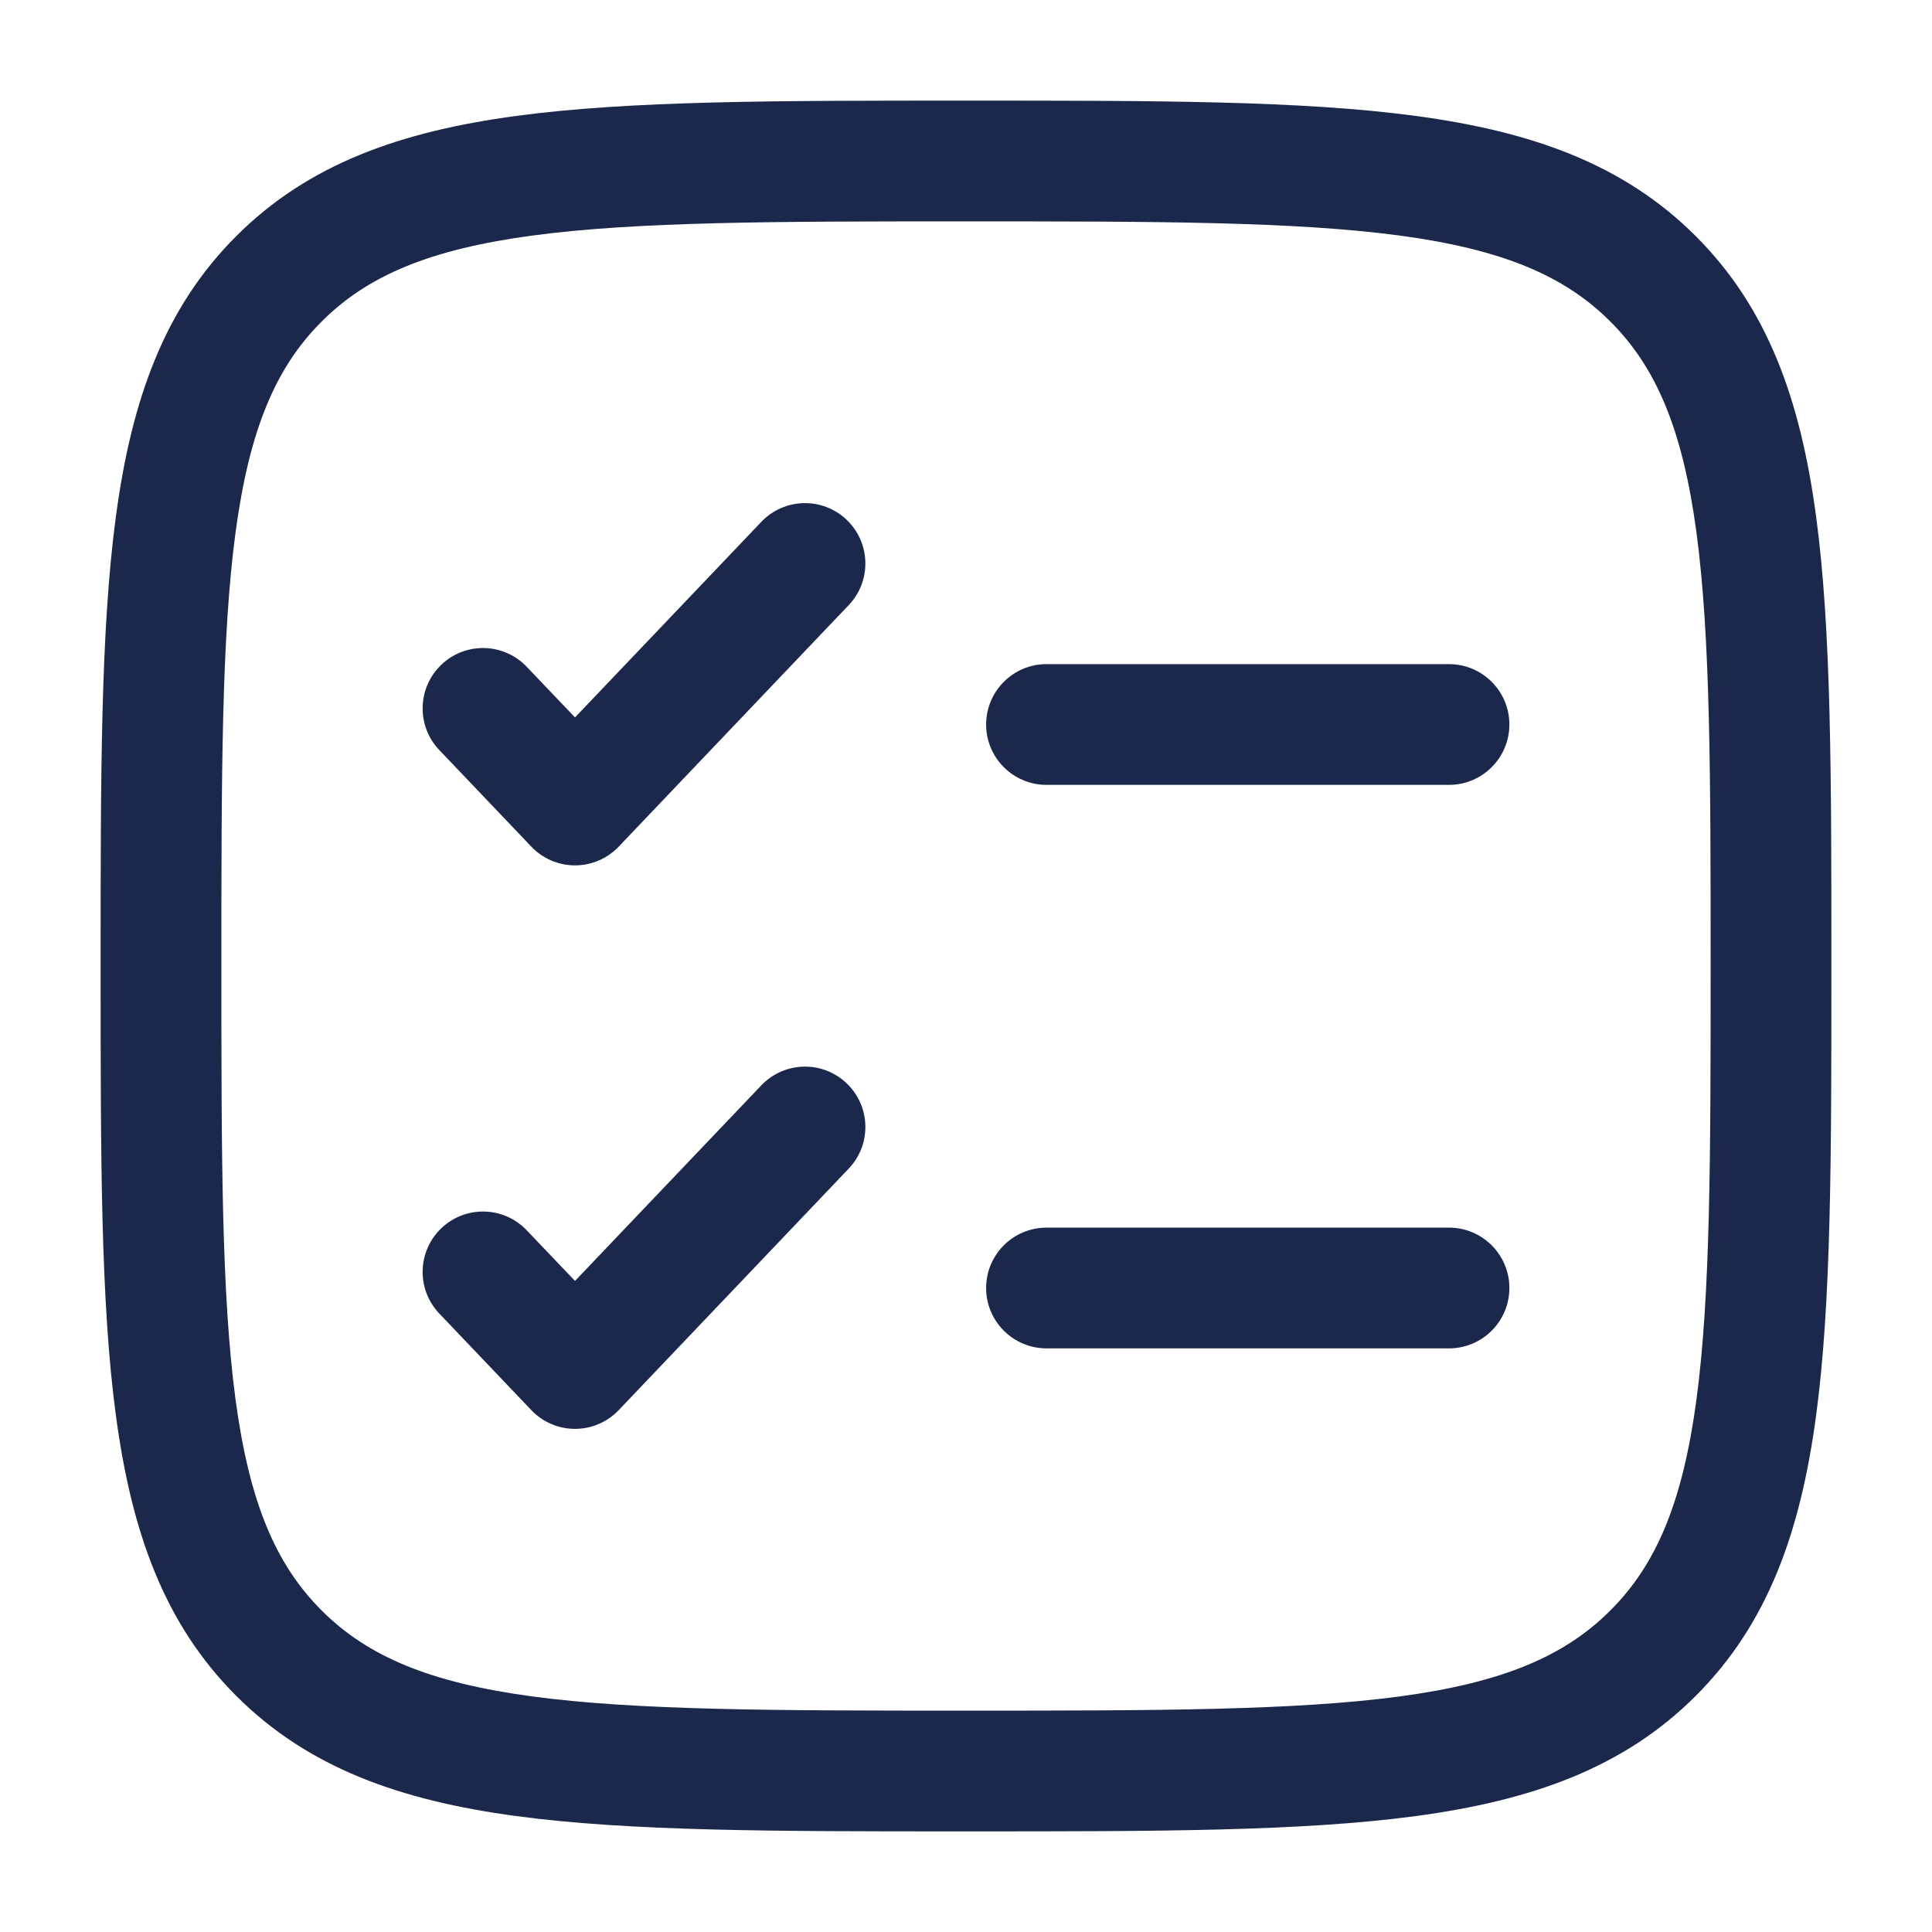
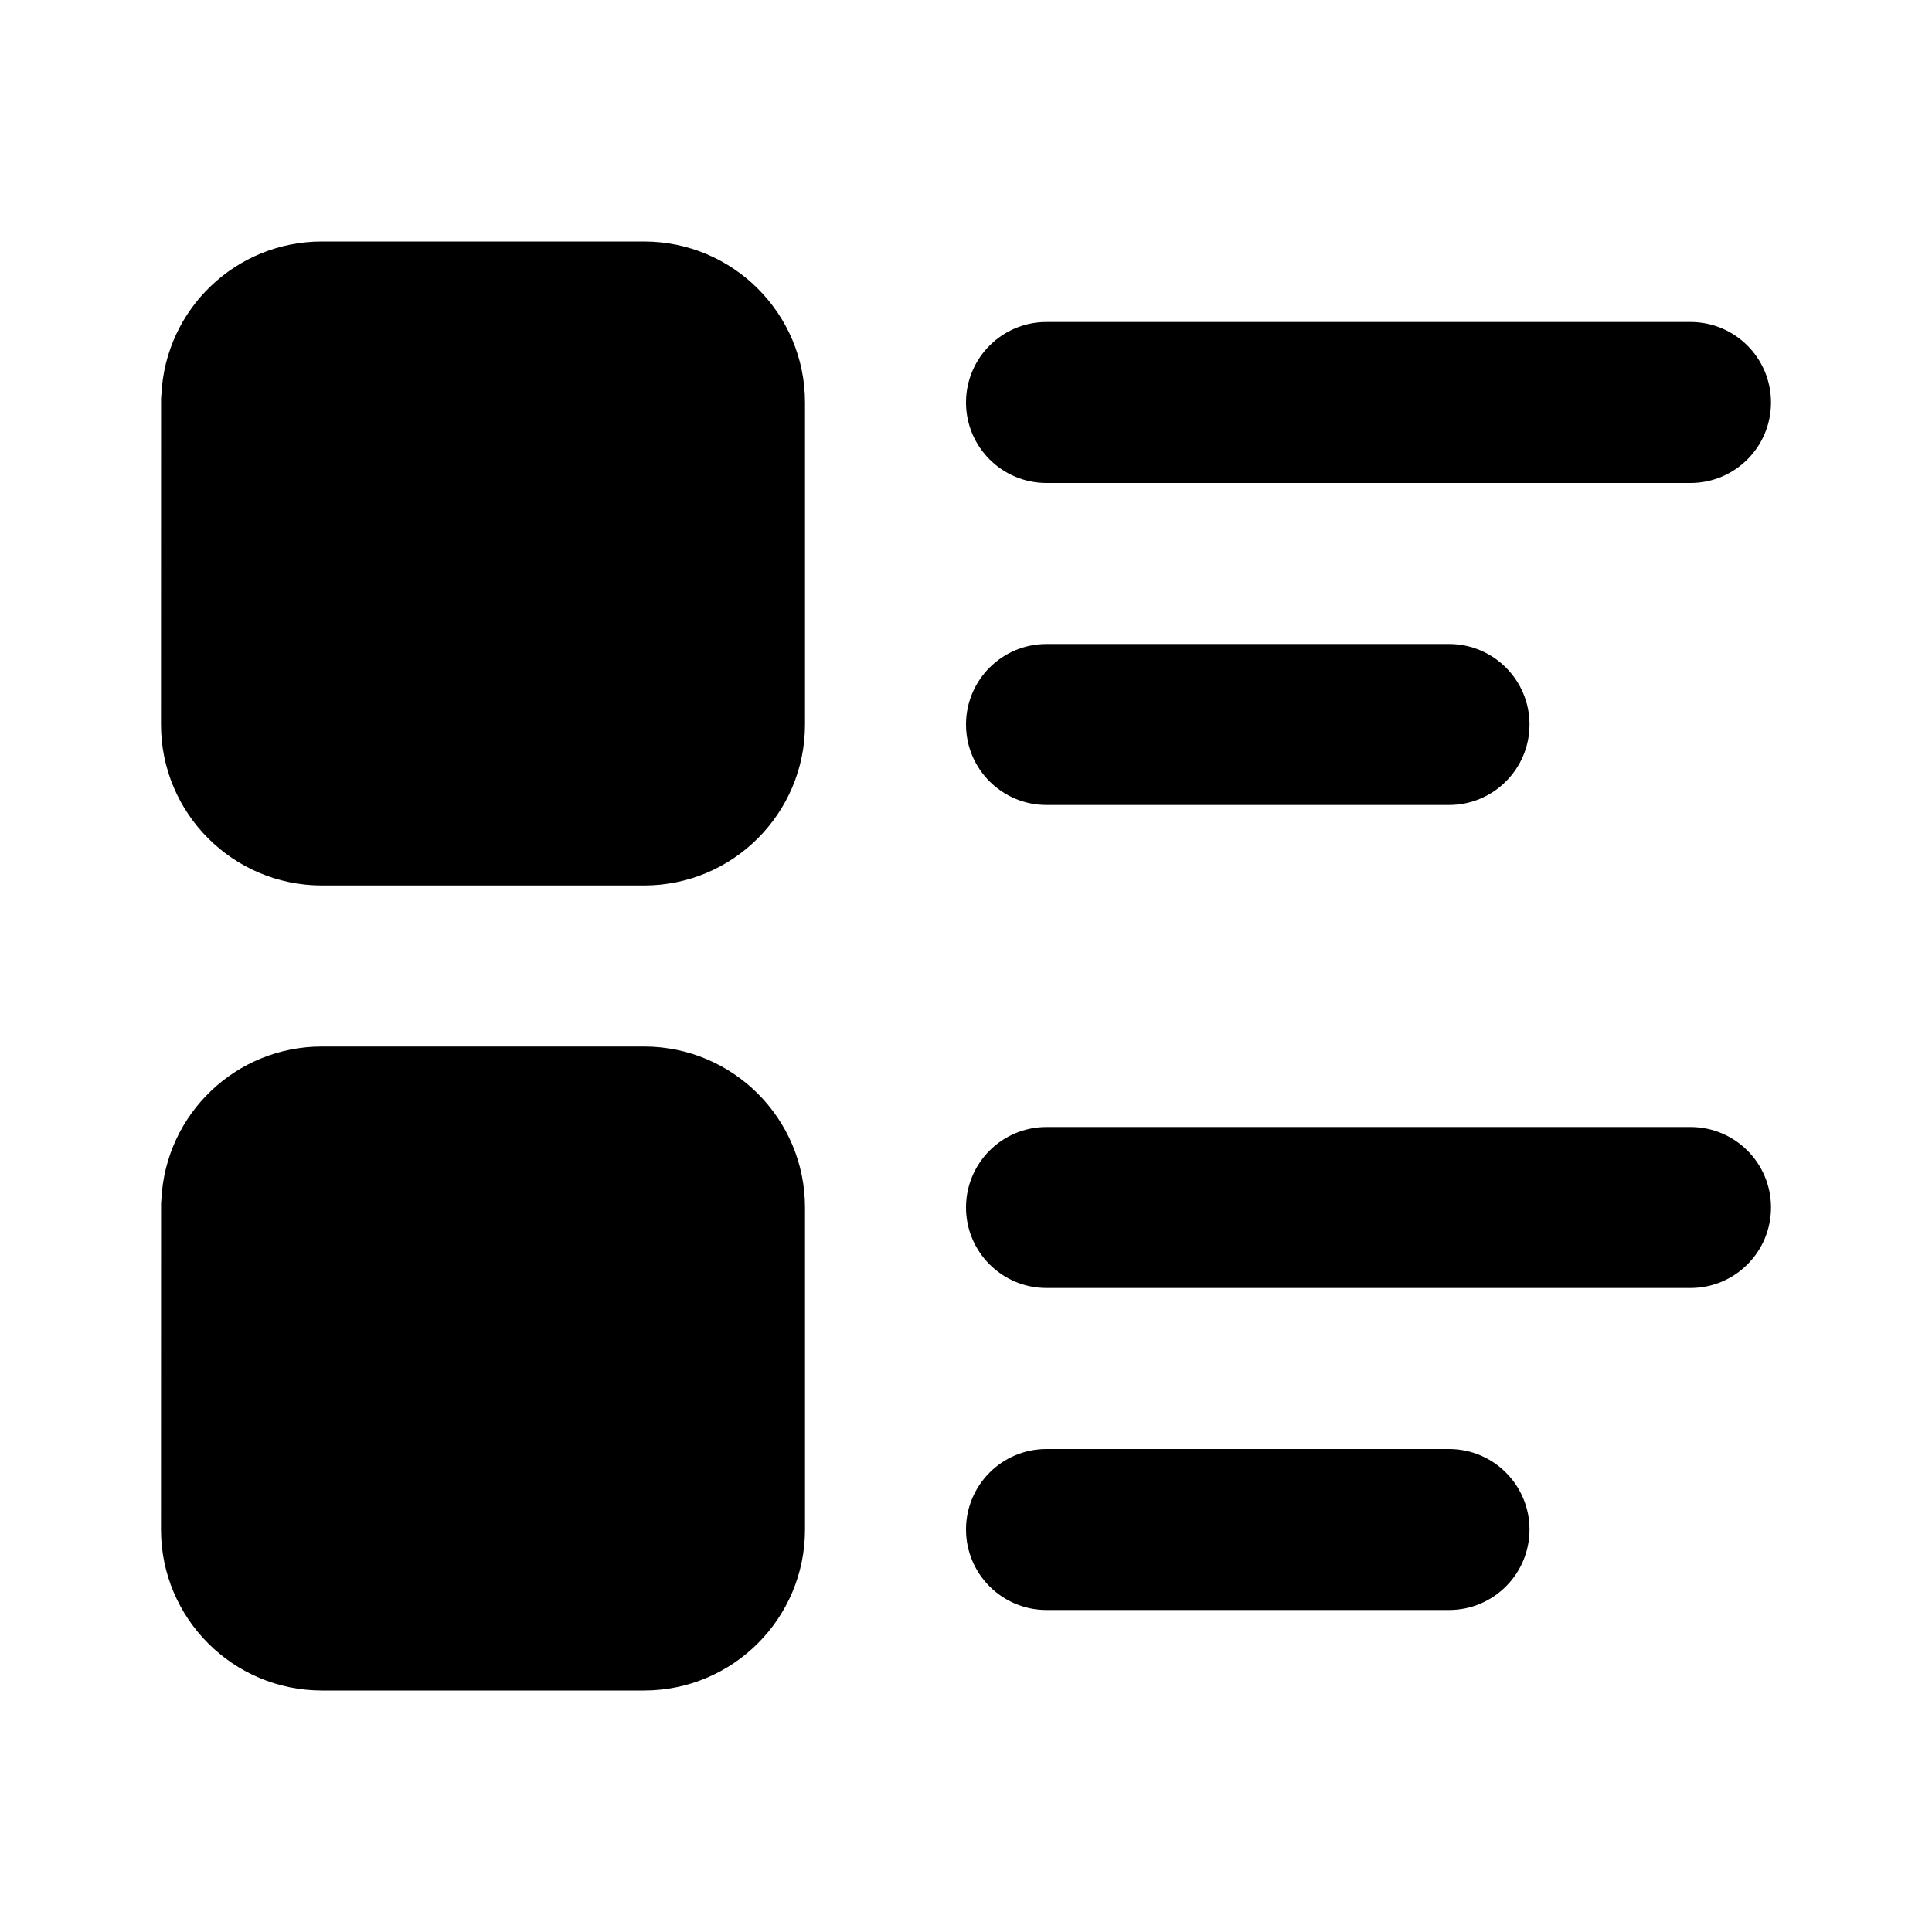
- <svg xmlns="http://www.w3.org/2000/svg" width="800px" height="800px" viewBox="0 0 24 24" fill="none">
-   <path fill-rule="evenodd" clip-rule="evenodd" d="M11.943 1.25H12.057C14.366 1.25 16.175 1.25 17.586 1.44C19.031 1.634 20.171 2.039 21.066 2.934C21.961 3.829 22.366 4.969 22.56 6.414C22.75 7.825 22.75 9.634 22.75 11.943V12.057C22.75 14.366 22.75 16.175 22.56 17.586C22.366 19.031 21.961 20.171 21.066 21.066C20.171 21.961 19.031 22.366 17.586 22.56C16.175 22.75 14.366 22.75 12.057 22.75H11.943C9.634 22.75 7.825 22.75 6.414 22.56C4.969 22.366 3.829 21.961 2.934 21.066C2.039 20.171 1.634 19.031 1.44 17.586C1.25 16.175 1.25 14.366 1.25 12.057V11.943C1.25 9.634 1.25 7.825 1.44 6.414C1.634 4.969 2.039 3.829 2.934 2.934C3.829 2.039 4.969 1.634 6.414 1.44C7.825 1.25 9.634 1.25 11.943 1.25ZM6.614 2.926C5.335 3.098 4.564 3.425 3.995 3.995C3.425 4.564 3.098 5.335 2.926 6.614C2.752 7.914 2.75 9.622 2.75 12C2.75 14.378 2.752 16.086 2.926 17.386C3.098 18.665 3.425 19.436 3.995 20.005C4.564 20.575 5.335 20.902 6.614 21.074C7.914 21.248 9.622 21.25 12 21.25C14.378 21.25 16.086 21.248 17.386 21.074C18.665 20.902 19.436 20.575 20.005 20.005C20.575 19.436 20.902 18.665 21.074 17.386C21.248 16.086 21.25 14.378 21.25 12C21.25 9.622 21.248 7.914 21.074 6.614C20.902 5.335 20.575 4.564 20.005 3.995C19.436 3.425 18.665 3.098 17.386 2.926C16.086 2.752 14.378 2.75 12 2.75C9.622 2.75 7.914 2.752 6.614 2.926ZM10.517 6.457C10.817 6.743 10.829 7.217 10.543 7.517L7.686 10.517C7.544 10.666 7.348 10.75 7.143 10.75C6.938 10.75 6.741 10.666 6.6 10.517L5.457 9.317C5.171 9.017 5.183 8.543 5.483 8.257C5.783 7.971 6.257 7.983 6.543 8.283L7.143 8.912L9.457 6.483C9.743 6.183 10.217 6.171 10.517 6.457ZM12.25 9C12.25 8.586 12.586 8.25 13 8.25H18C18.414 8.25 18.75 8.586 18.75 9C18.75 9.414 18.414 9.75 18 9.75H13C12.586 9.75 12.25 9.414 12.25 9ZM10.517 13.457C10.817 13.743 10.829 14.217 10.543 14.517L7.686 17.517C7.544 17.666 7.348 17.75 7.143 17.75C6.938 17.75 6.741 17.666 6.6 17.517L5.457 16.317C5.171 16.017 5.183 15.543 5.483 15.257C5.783 14.971 6.257 14.983 6.543 15.283L7.143 15.912L9.457 13.483C9.743 13.183 10.217 13.171 10.517 13.457ZM12.25 16C12.25 15.586 12.586 15.25 13 15.25H18C18.414 15.25 18.75 15.586 18.75 16C18.75 16.414 18.414 16.75 18 16.75H13C12.586 16.75 12.25 16.414 12.25 16Z" fill="#1C274C" />
+ <svg xmlns="http://www.w3.org/2000/svg" width="1em" height="1em" viewBox="0 0 24 24">
+   <path fill="currentColor" d="M22 5a1 1 0 0 1-1 1h-8a1 1 0 0 1 0-2h8a1 1 0 0 1 1 1m-3 4a1 1 0 0 1-1 1h-5a1 1 0 0 1 0-2h5a1 1 0 0 1 1 1m3 6a1 1 0 0 1-1 1h-8a1 1 0 0 1 0-2h8a1 1 0 0 1 1 1m-3 4a1 1 0 0 1-1 1h-5a1 1 0 0 1 0-2h5a1 1 0 0 1 1 1M8 3a2 2 0 0 1 2 2v4a2 2 0 0 1-2 2H4a2 2 0 0 1-2-2l.001-4.051l.004-.051A1.996 1.996 0 0 1 4 3zm0 10a2 2 0 0 1 2 2v4a2 2 0 0 1-2 2H4a2 2 0 0 1-2-2l.001-4.051l.004-.051A1.996 1.996 0 0 1 4 13z" />
</svg>
